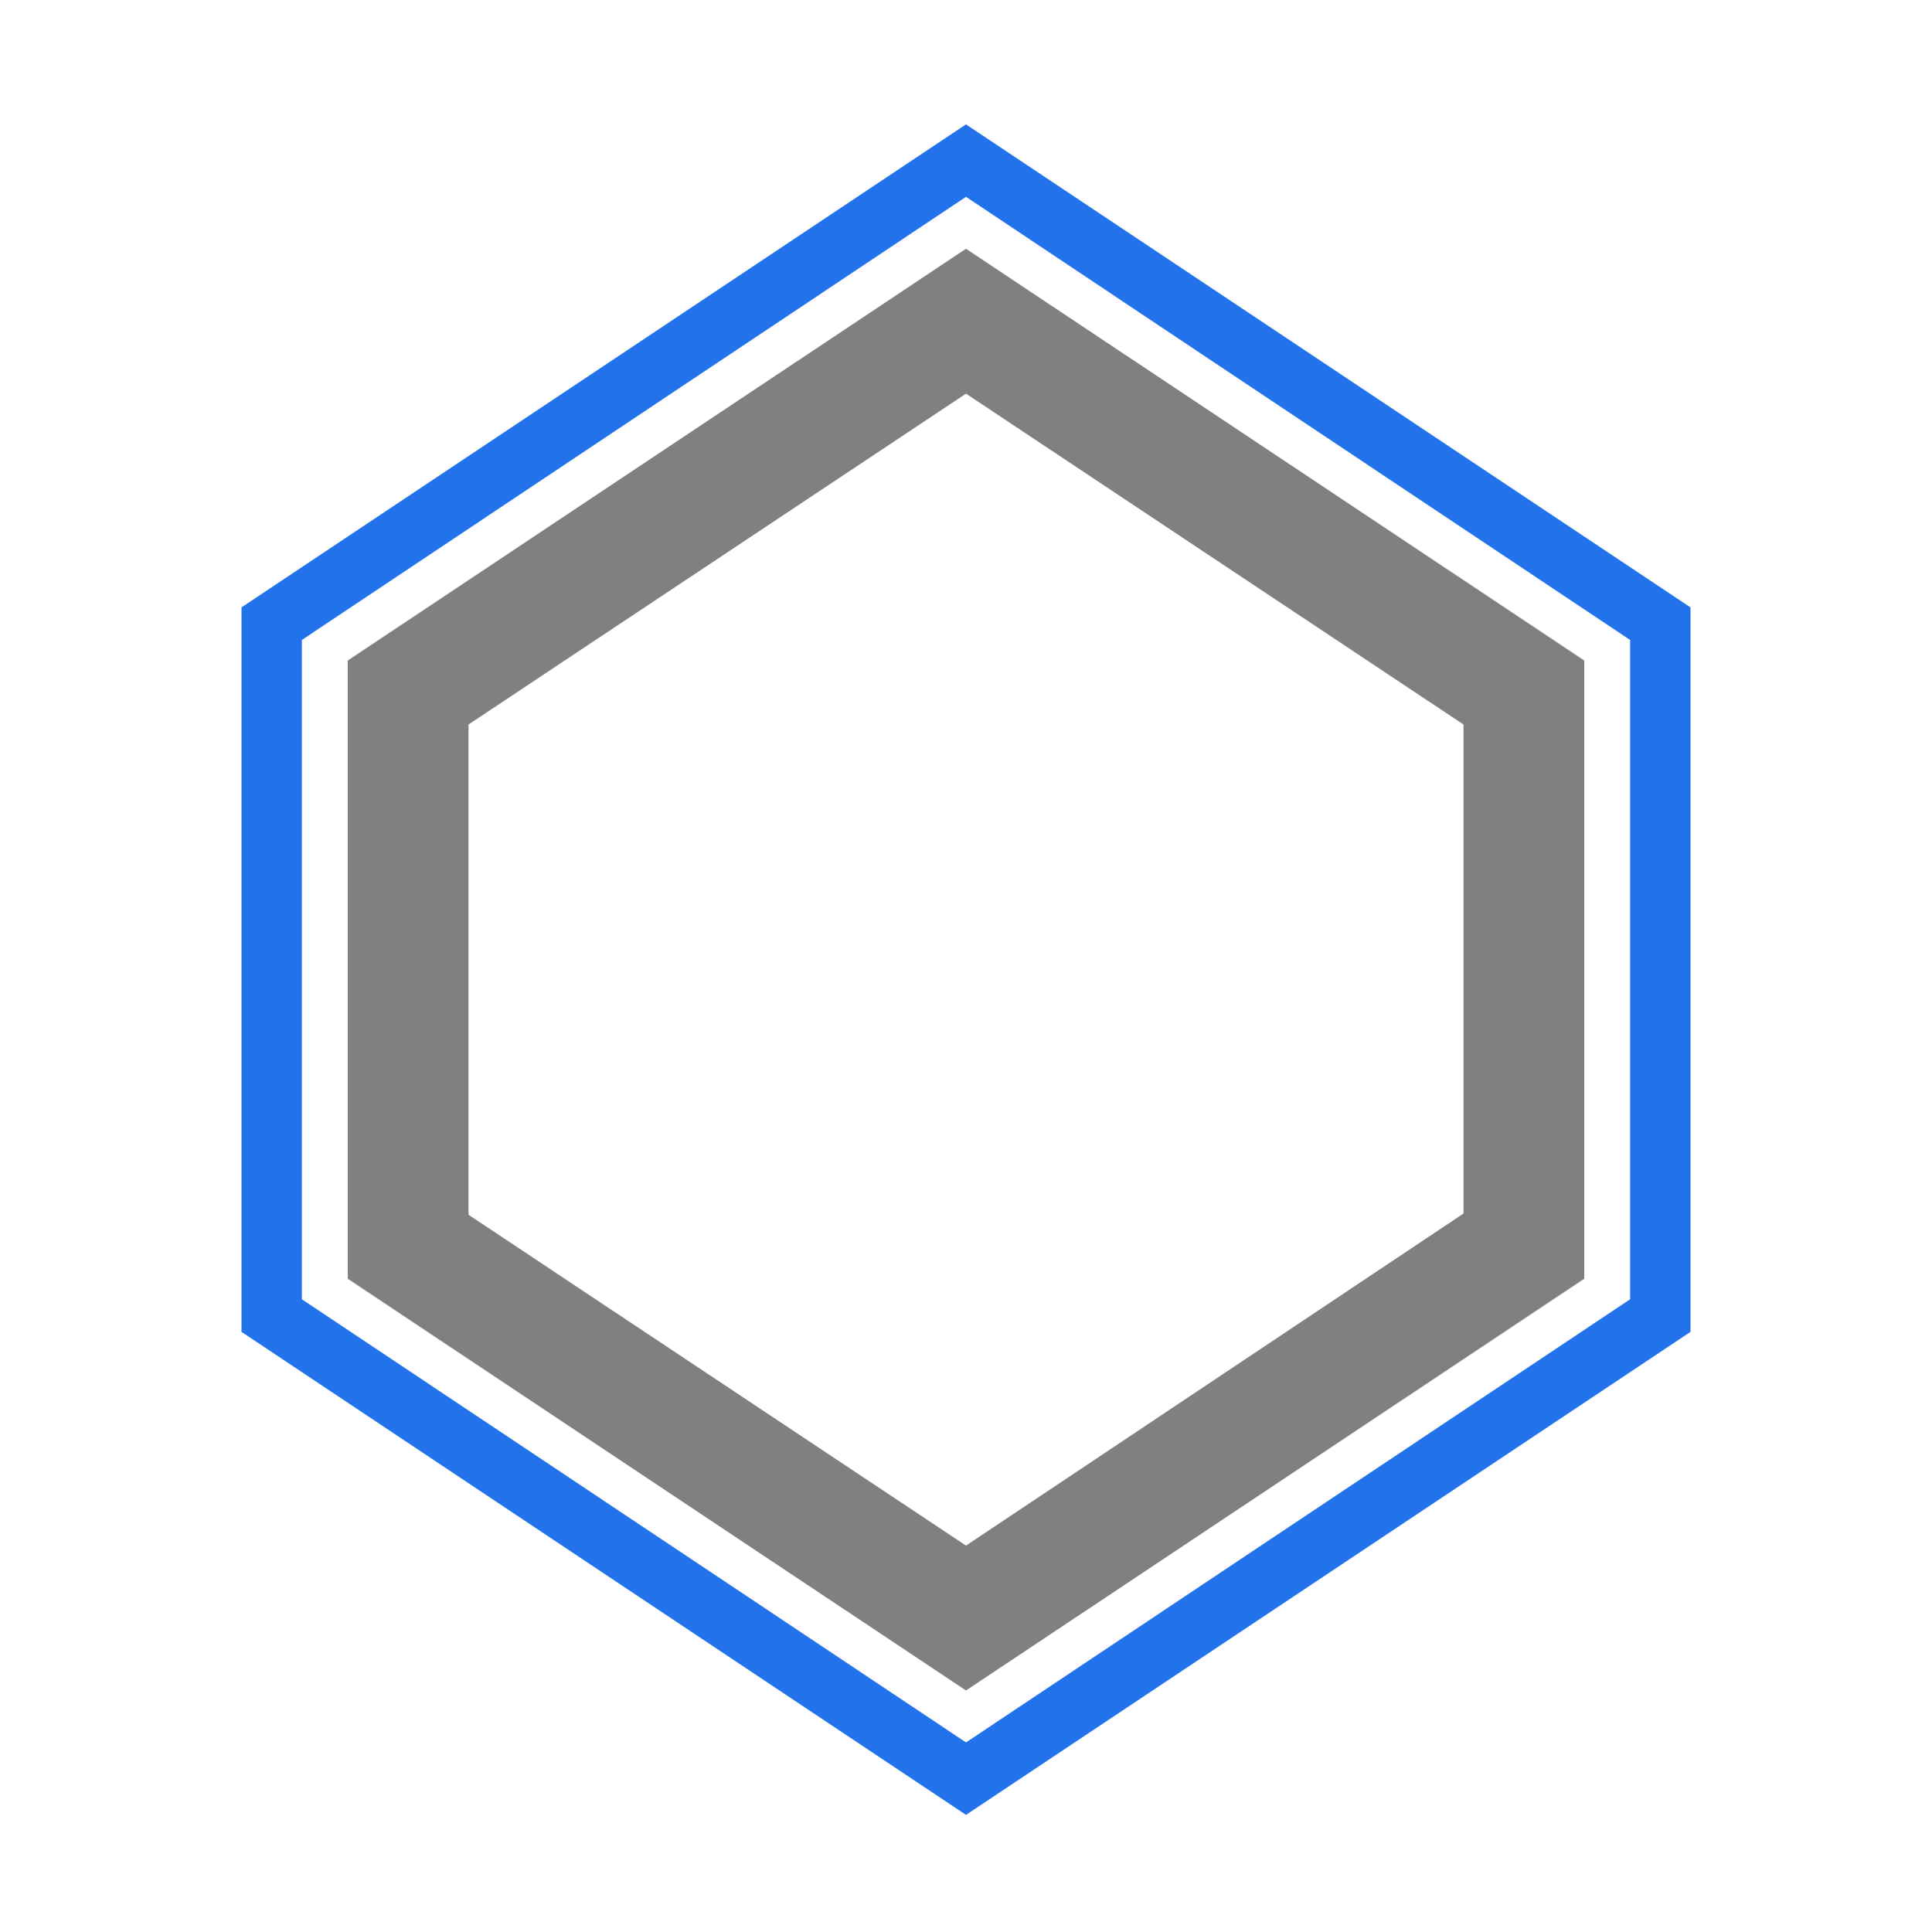
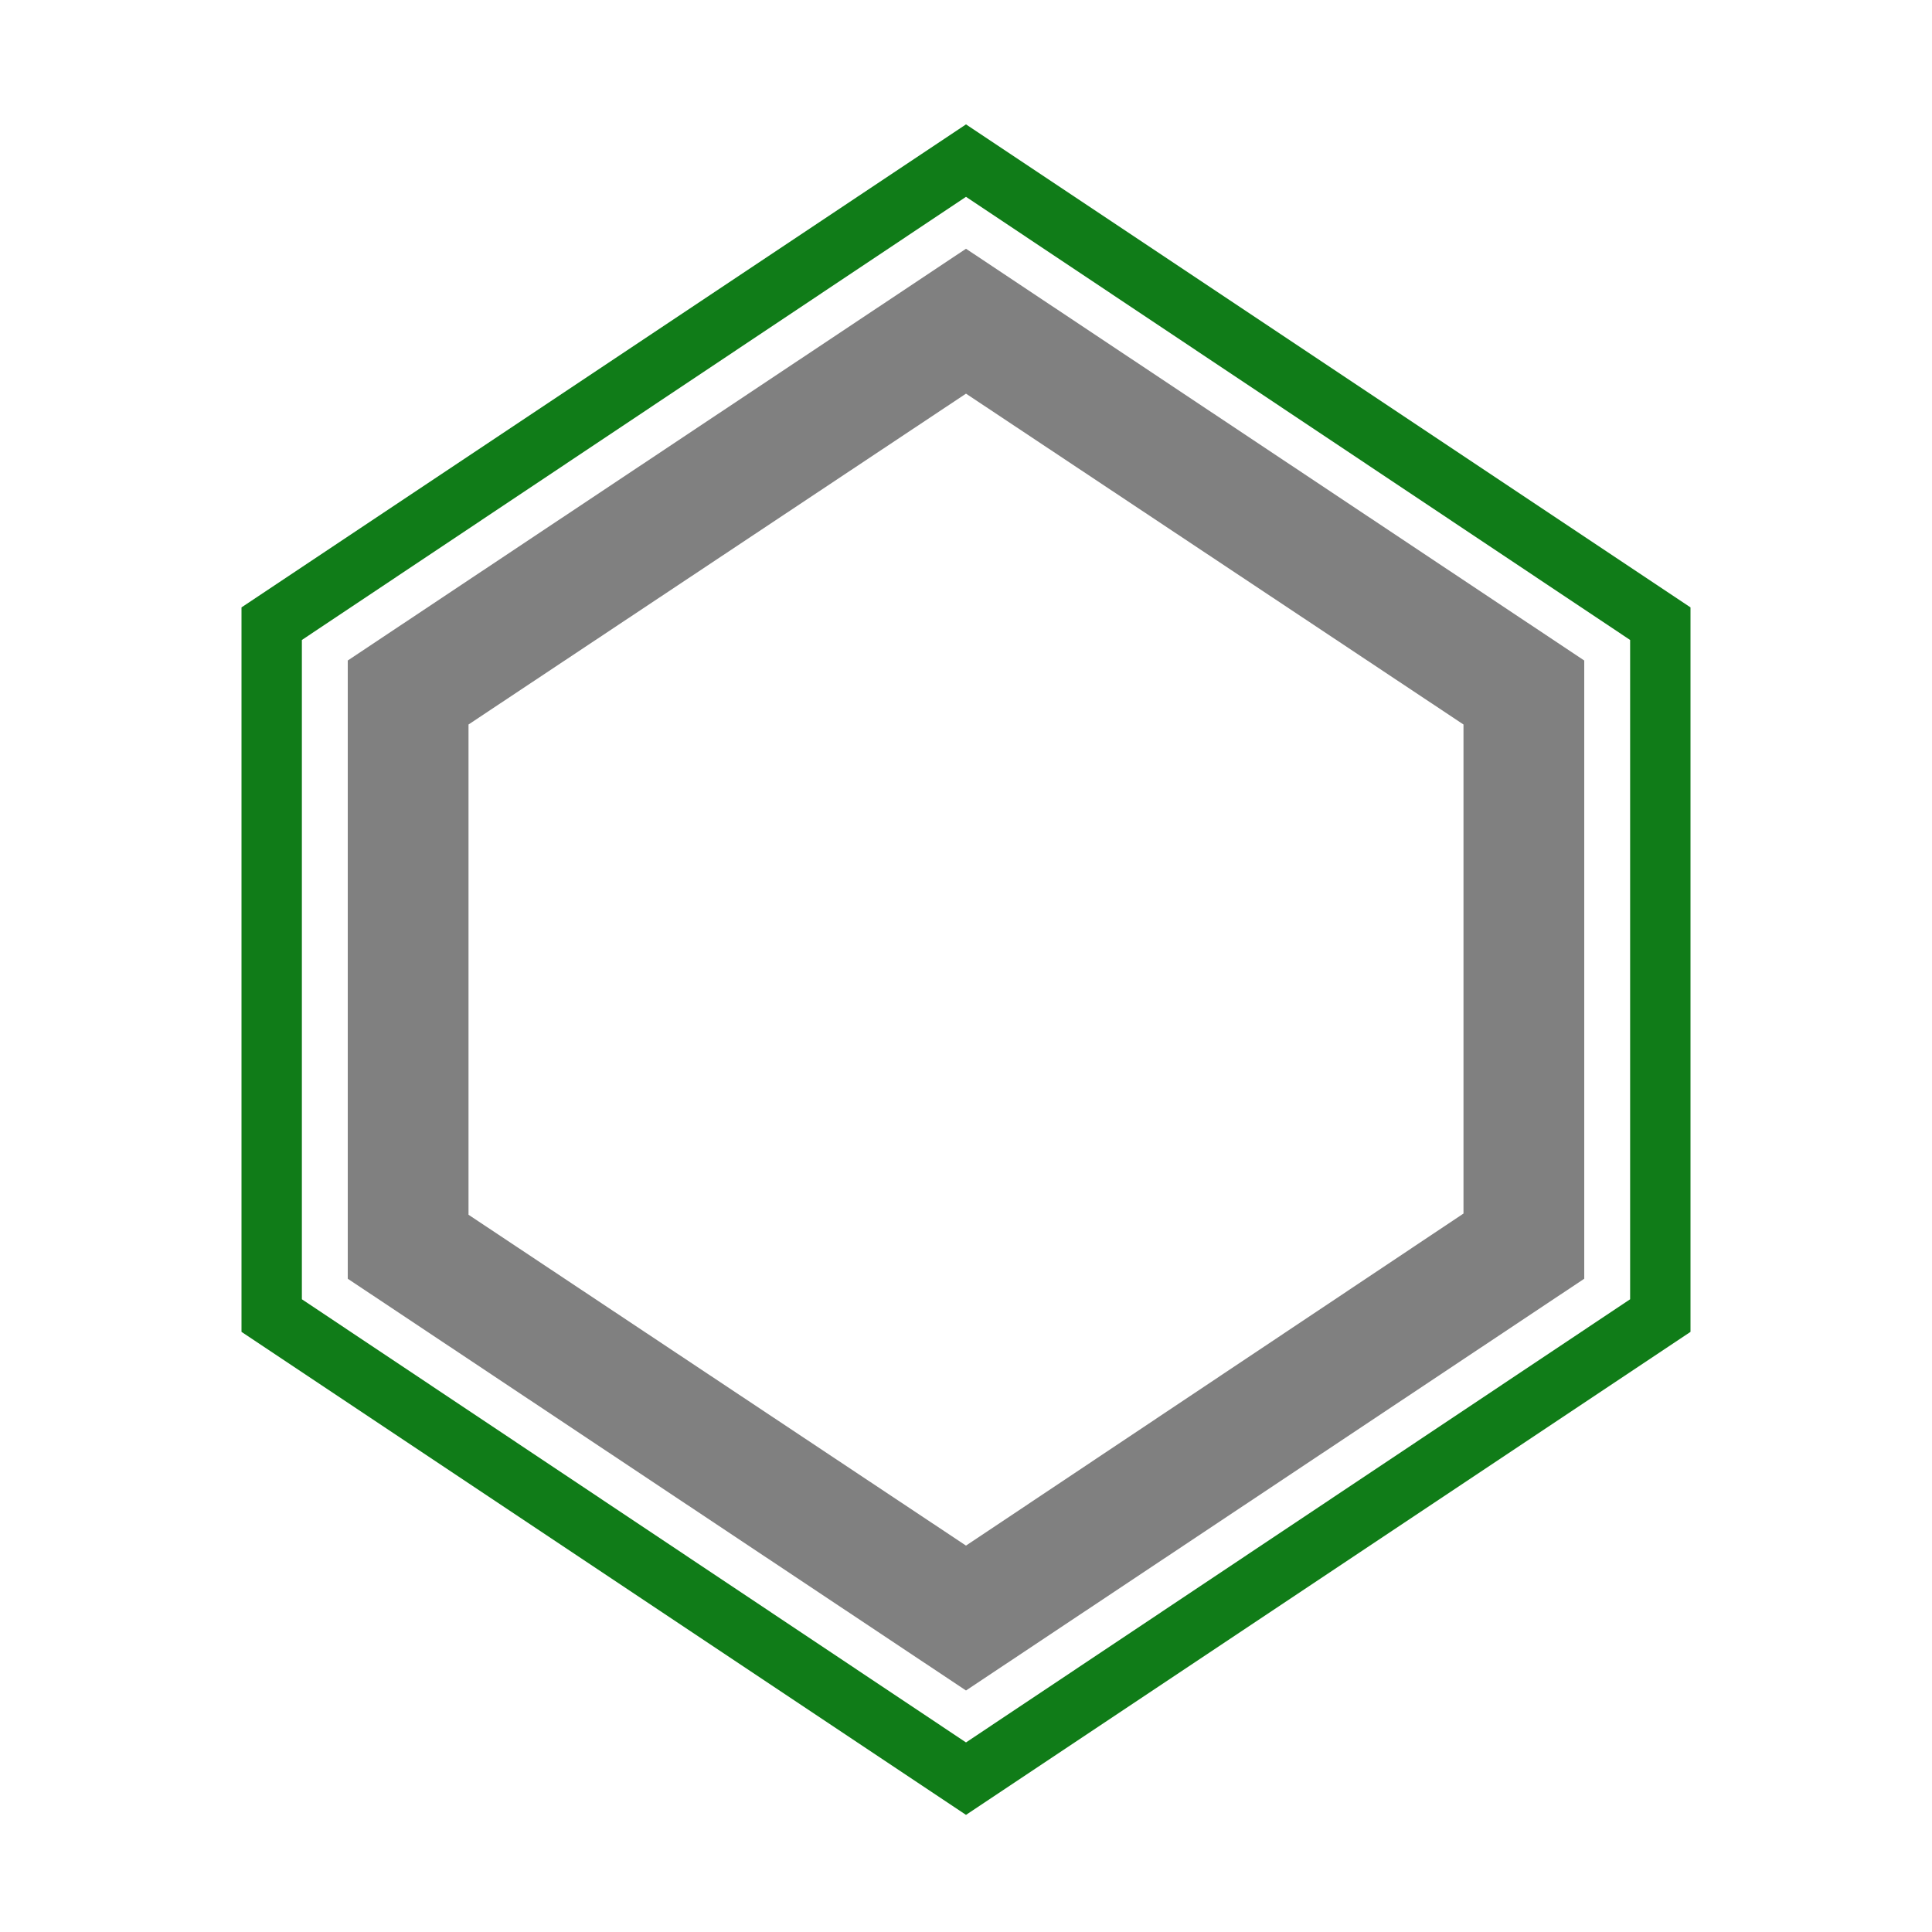
<svg xmlns="http://www.w3.org/2000/svg" version="1.0" id="Layer_1" x="0px" y="0px" viewBox="0 0 16 16" enable-background="new 0 0 16 16" xml:space="preserve">
  <g id="skirt_x2B_brim">
    <g id="skirt_x2B_brim_-_box">
      <g>
        <path fill="#808080" d="M8,3.26L12.12,6v1.17v2.88L8,12.8l-4.12-2.74V7.17V6L8,3.26 M8,2.06L2.88,5.47v1.71v3.41L8,14l5.12-3.41     V7.17V5.47L8,2.06L8,2.06z" />
      </g>
    </g>
    <g id="skirt_x2B_brim_-_box_1_">
      <g>
-         <path fill="#2172eb" d="M8,1.63l5.5,3.67v1.73v3.73L8,14.43l-5.5-3.67V7.03V5.3L8,1.63 M8,1.03l-6,4v2v4l6,4l6-4v-4v-2L8,1.03     L8,1.03z" />
+         <path fill="#107C18" d="M8,1.63l5.5,3.67v1.73v3.73L8,14.43l-5.5-3.67V7.03V5.3L8,1.63 M8,1.03l-6,4v2v4l6,4l6-4v-4v-2L8,1.03     L8,1.03z" />
      </g>
    </g>
  </g>
</svg>
